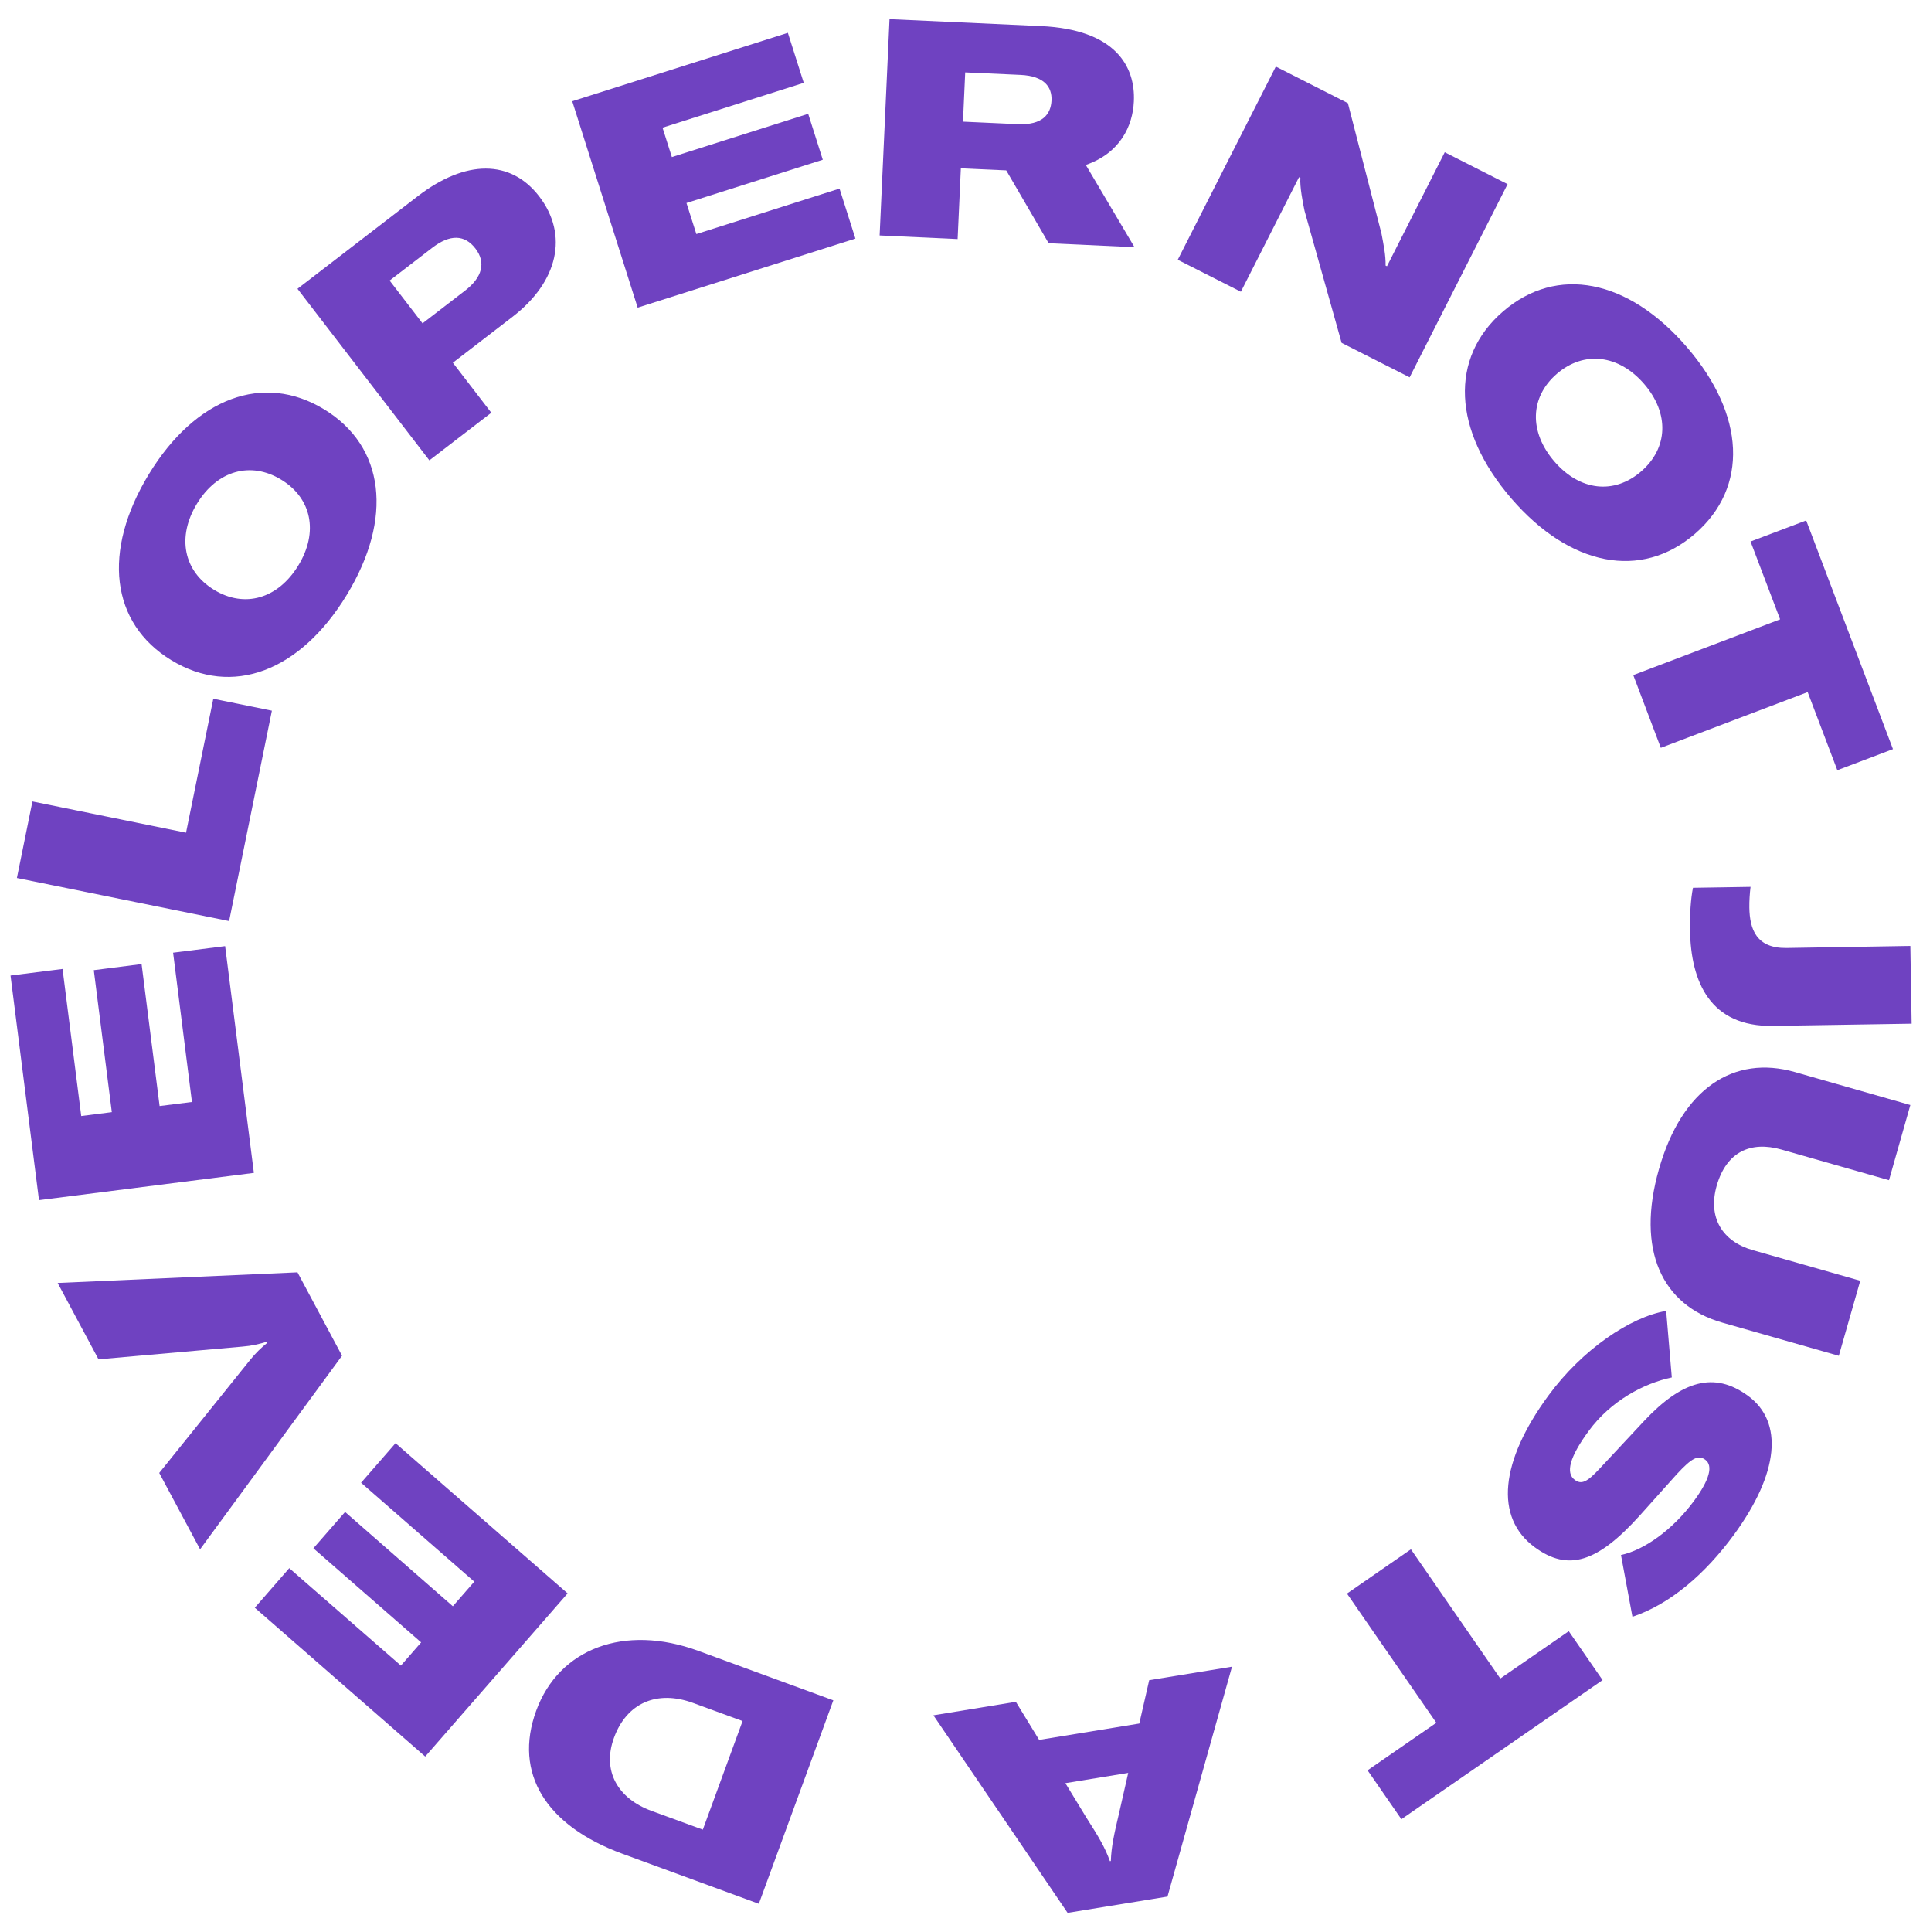
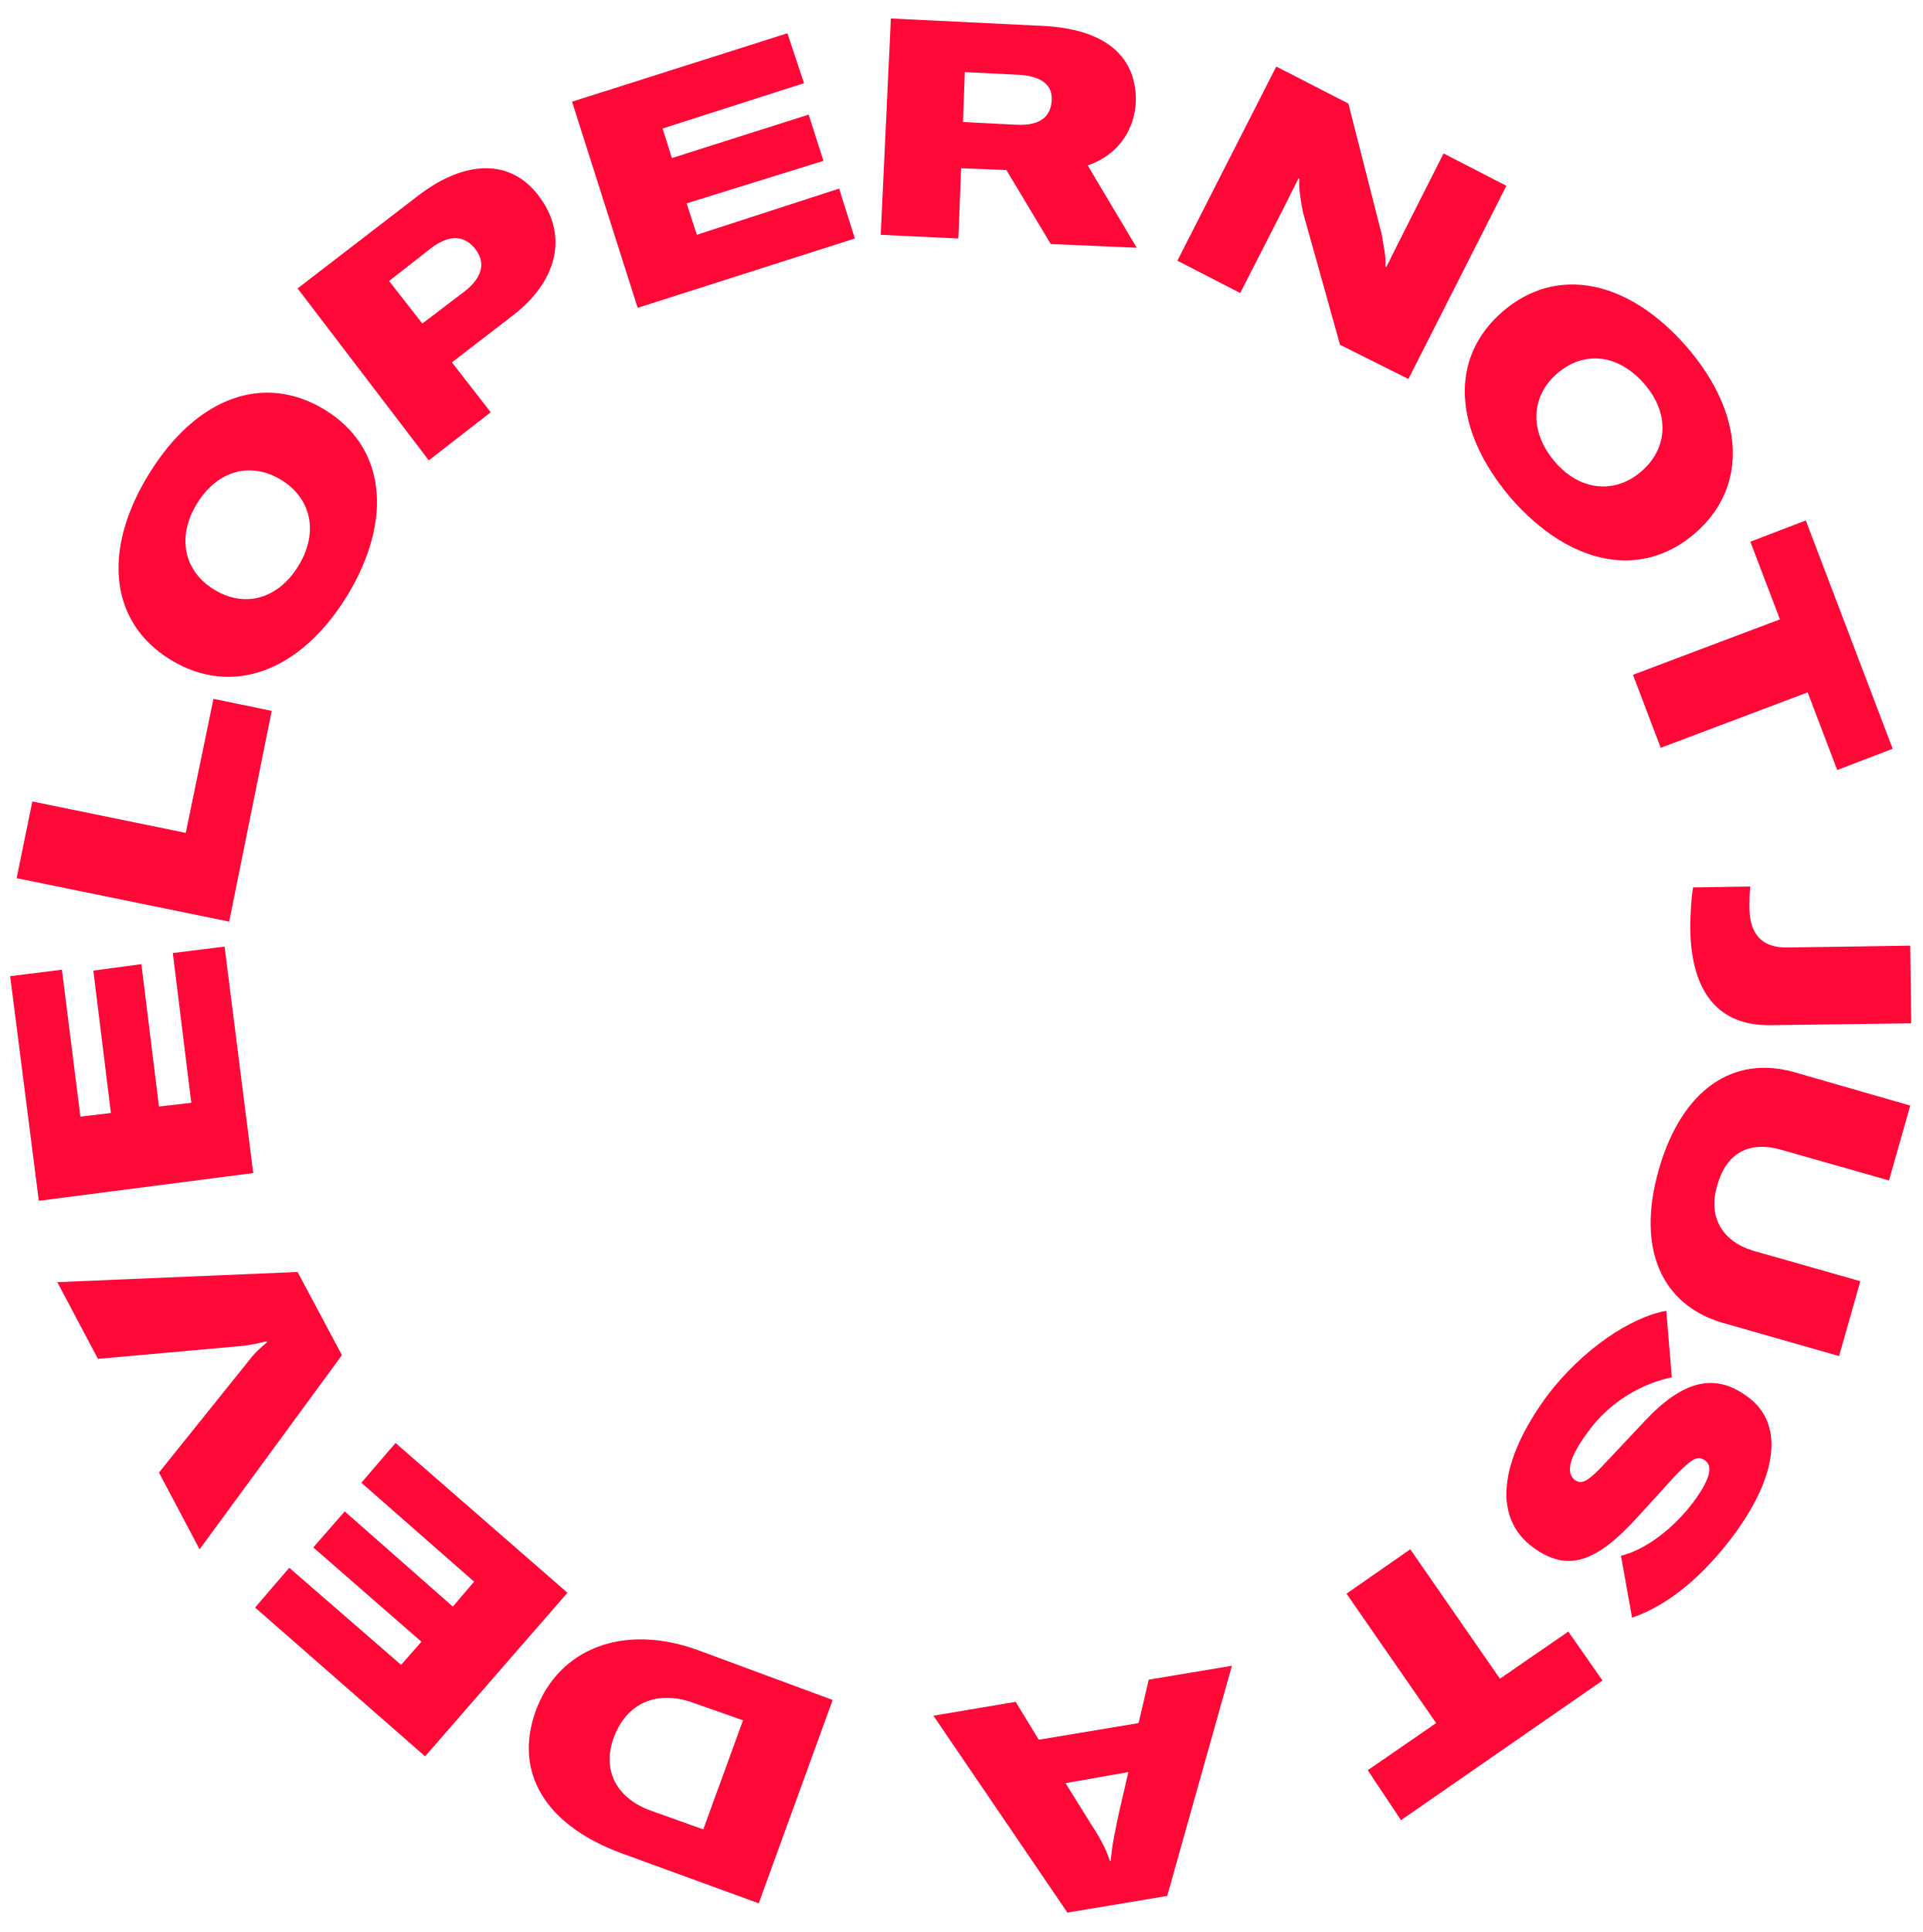
<svg xmlns="http://www.w3.org/2000/svg" version="1.1" id="Layer_1" x="0px" y="0px" viewBox="0 0 208 209" style="enable-background:new 0 0 208 209;" xml:space="preserve">
  <style type="text/css">
- 	.st0{fill:#6F42C1;}
+ 	.st0{fill:#FF0737;}
</style>
  <g>
-     <path class="st0" d="M138.05,7.2l7.8,3.96l3.63,14.08c0.24,1.27,0.47,2.35,0.45,3.49l0.15,0.07l1.64-3.24l4.61-9.09l6.8,3.45   l-10.6,20.9l-7.36-3.73l-4.01-14.28c-0.19-0.87-0.53-2.67-0.45-3.56l-0.15-0.08l-1.63,3.21l-4.66,9.18l-6.83-3.46L138.05,7.2z" />
-     <path class="st0" d="M162.64,33.69c5.82-5.02,13.52-3.52,19.88,3.85c6.34,7.34,6.7,15.18,0.88,20.21   c-5.82,5.02-13.52,3.52-19.86-3.82C157.18,46.55,156.82,38.71,162.64,33.69z M177.58,51c2.92-2.52,3.08-6.28,0.32-9.47   s-6.52-3.61-9.44-1.09c-2.92,2.52-3.03,6.28-0.27,9.48S174.66,53.52,177.58,51z" />
-     <path class="st0" d="M198.81,83.32l-3.21-8.45l-15.89,6.03l-2.98-7.87L192.62,67l-3.2-8.42l6.02-2.28l9.39,24.74L198.81,83.32z" />
-     <path class="st0" d="M182.87,100.63c-0.03-1.71,0.08-3.4,0.32-4.59l6.23-0.1c-0.09,0.73-0.14,1.52-0.13,2.25   c0.04,2.34,0.76,4.41,4.03,4.36l13.39-0.22l0.14,8.41l-15.01,0.24C185.06,111.09,182.96,106.24,182.87,100.63z" />
-     <path class="st0" d="M204.4,127.67l-11.62-3.31c-3.36-0.96-5.97,0.25-7.02,3.9c-0.98,3.43,0.58,6.03,3.91,6.98l11.62,3.31   l-2.32,8.12l-12.6-3.59c-6.54-1.86-9.36-7.85-6.86-16.61c2.5-8.76,8.12-12.37,14.7-10.5l12.5,3.57L204.4,127.67z" />
-     <path class="st0" d="M180.29,141.81l0.61,7.2c-3,0.63-6.6,2.52-9,5.8c-2.07,2.82-2.51,4.54-1.5,5.28c0.72,0.53,1.34,0.24,2.69-1.22   l4.81-5.15c4.1-4.36,7.58-5.41,11.25-2.72c3.86,2.83,3.36,8.36-1.56,15.07c-3.05,4.15-6.82,7.45-10.95,8.83l-1.24-6.68   c2.54-0.55,5.62-2.75,7.91-5.87c1.66-2.26,2.09-3.79,1.21-4.44c-0.75-0.55-1.45-0.2-3.05,1.53l-4.05,4.52   c-4.56,5.05-7.73,6.08-11.35,3.42c-4.39-3.22-3.74-9.3,1.47-16.4C171.22,145.97,176.4,142.48,180.29,141.81z" />
-     <path class="st0" d="M147.98,191.51l7.44-5.14l-9.67-13.98l6.92-4.79l9.67,13.98l7.41-5.12l3.66,5.29l-21.77,15.05L147.98,191.51z" />
-     <path class="st0" d="M112.44,188.22l10.84-1.77l1.07-4.69l8.96-1.46l-6.98,24.87l-10.81,1.76l-14.52-21.37l8.92-1.46L112.44,188.22   z M115.28,192.9l2.28,3.74c1.3,2.03,2.03,3.25,2.54,4.7l0.1-0.02c0.05-1.55,0.36-2.93,0.91-5.26l0.97-4.27L115.28,192.9z" />
-     <path class="st0" d="M82.11,205.95l-14.78-5.42c-8.24-3.02-11.79-8.68-9.31-15.47c2.46-6.72,9.53-9.41,17.55-6.47l14.6,5.35   L82.11,205.95z M74.99,184.22c-3.94-1.44-7.19,0.04-8.55,3.76c-1.32,3.59,0.4,6.58,4.06,7.92l5.55,2.03l4.3-11.75L74.99,184.22z" />
-     <path class="st0" d="M39.07,160.4l3.73-4.28l18.62,16.25l-15.41,17.65l-18.44-16.1l3.73-4.28l12.08,10.54l2.19-2.51l-11.66-10.18   l3.43-3.93L49,173.76l2.32-2.66L39.07,160.4z" />
-     <path class="st0" d="M21.65,167.6l-4.42-8.26l9.82-12.21c0.63-0.78,1.2-1.32,1.85-1.85l-0.06-0.12c-0.81,0.24-1.57,0.43-2.57,0.51   l-15.61,1.38l-4.42-8.26l25.95-1.15l4.82,9.02L21.65,167.6z" />
-     <path class="st0" d="M18.73,103.06l5.63-0.71l3.11,24.53l-23.25,2.95l-3.08-24.3l5.63-0.71l2.02,15.91l3.31-0.42l-1.95-15.36   l5.17-0.66l1.95,15.36l3.5-0.44L18.73,103.06z" />
-     <path class="st0" d="M1.83,94.98l1.68-8.28l16.62,3.38l2.95-14.49l6.34,1.29l-4.63,22.76L1.83,94.98z" />
-     <path class="st0" d="M18.54,71.42c-6.57-4-7.5-11.79-2.44-20.11c5.05-8.29,12.4-11.03,18.97-7.03s7.5,11.79,2.45,20.08   C32.46,72.67,25.1,75.42,18.54,71.42z M30.43,51.89c-3.3-2.01-6.92-1.01-9.12,2.6s-1.44,7.31,1.86,9.32   c3.3,2.01,6.91,0.96,9.11-2.64S33.73,53.9,30.43,51.89z" />
-     <path class="st0" d="M58.34,21.24c3.2,4.16,2.06,9.23-2.88,13.03L49,39.24l4.16,5.41l-6.7,5.15L32.19,31.24l13.02-10.02   C50.39,17.24,55.26,17.24,58.34,21.24z M51.44,26.88c-1.17-1.52-2.76-1.54-4.65-0.09l-4.63,3.56l3.56,4.63l4.6-3.54   C52.18,30.01,52.61,28.4,51.44,26.88z" />
-     <path class="st0" d="M90.84,20.4l1.72,5.41L69,33.28l-7.08-22.33l23.33-7.4l1.72,5.41l-15.28,4.85l1.01,3.18l14.75-4.68l1.58,4.97   l-14.75,4.68l1.07,3.36L90.84,20.4z" />
-     <path class="st0" d="M108.88,18.43l-4.91-0.22l-0.35,7.65l-8.44-0.39l1.07-23.4l16.38,0.75c8.08,0.37,10.24,4.37,10.06,8.16   c-0.12,2.64-1.48,5.58-5.2,6.86l5.27,8.9l-9.29-0.43L108.88,18.43z M104.2,13.16l5.93,0.27c2.7,0.12,3.58-1.09,3.65-2.57   c0.06-1.42-0.74-2.64-3.37-2.76l-5.97-0.27L104.2,13.16z" />
+     <path class="st0" d="M138.1,7.2l7.8,4l3.6,14.1c0.2,1.3,0.5,2.4,0.4,3.5l0.1,0.1l1.6-3.2l4.6-9.1l6.8,3.5l-10.6,20.9l-7.4-3.7   l-4-14.3c-0.2-0.9-0.5-2.7-0.4-3.6l-0.1-0.1l-1.6,3.2l-4.7,9.2l-6.8-3.5L138.1,7.2z" />
+     <path class="st0" d="M162.6,33.7c5.8-5,13.5-3.5,19.9,3.8c6.3,7.3,6.7,15.2,0.9,20.2c-5.8,5-13.5,3.5-19.9-3.8   C157.2,46.5,156.8,38.7,162.6,33.7z M177.6,51c2.9-2.5,3.1-6.3,0.3-9.5s-6.5-3.6-9.4-1.1s-3,6.3-0.3,9.5S174.7,53.5,177.6,51z" />
+     <path class="st0" d="M198.8,83.3l-3.2-8.4l-15.9,6l-3-7.9l15.9-6l-3.2-8.4l6-2.3l9.4,24.7L198.8,83.3z" />
+     <path class="st0" d="M182.9,100.6c0-1.7,0.1-3.4,0.3-4.6l6.2-0.1c-0.1,0.7-0.1,1.5-0.1,2.2c0,2.3,0.8,4.4,4,4.4l13.4-0.2l0.1,8.4   l-15,0.2C185.1,111.1,183,106.2,182.9,100.6z" />
+     <path class="st0" d="M204.4,127.7l-11.6-3.3c-3.4-1-6,0.2-7,3.9c-1,3.4,0.6,6,3.9,7l11.6,3.3l-2.3,8.1l-12.6-3.6   c-6.5-1.9-9.4-7.9-6.9-16.6s8.1-12.4,14.7-10.5l12.5,3.6L204.4,127.7z" />
+     <path class="st0" d="M180.3,141.8l0.6,7.2c-3,0.6-6.6,2.5-9,5.8c-2.1,2.8-2.5,4.5-1.5,5.3c0.7,0.5,1.3,0.2,2.7-1.2l4.8-5.1   c4.1-4.4,7.6-5.4,11.2-2.7c3.9,2.8,3.4,8.4-1.6,15.1c-3.1,4.1-6.8,7.4-10.9,8.8l-1.2-6.7c2.5-0.6,5.6-2.8,7.9-5.9   c1.7-2.3,2.1-3.8,1.2-4.4c-0.8-0.6-1.4-0.2-3.1,1.5l-4.1,4.5c-4.6,5.1-7.7,6.1-11.4,3.4c-4.4-3.2-3.7-9.3,1.5-16.4   C171.2,146,176.4,142.5,180.3,141.8z" />
+     <path class="st0" d="M148,191.5l7.4-5.1l-9.7-14l6.9-4.8l9.7,14l7.4-5.1l3.7,5.3l-21.8,15.1L148,191.5z" />
+     <path class="st0" d="M112.4,188.2l10.8-1.8l1.1-4.7l9-1.5l-7,24.9l-10.8,1.8L101,185.6l8.9-1.5L112.4,188.2z M115.3,192.9l2.3,3.7   c1.3,2,2,3.2,2.5,4.7l0.1,0c0.1-1.6,0.4-2.9,0.9-5.3l1-4.3L115.3,192.9z" />
+     <path class="st0" d="M82.1,205.9l-14.8-5.4c-8.2-3-11.8-8.7-9.3-15.5c2.5-6.7,9.5-9.4,17.5-6.5l14.6,5.4L82.1,205.9z M75,184.2   c-3.9-1.4-7.2,0-8.6,3.8c-1.3,3.6,0.4,6.6,4.1,7.9l5.6,2l4.3-11.8L75,184.2z" />
+     <path class="st0" d="M39.1,160.4l3.7-4.3l18.6,16.2L46,190l-18.4-16.1l3.7-4.3l12.1,10.5l2.2-2.5l-11.7-10.2l3.4-3.9L49,173.8   l2.3-2.7L39.1,160.4z" />
+     <path class="st0" d="M21.6,167.6l-4.4-8.3l9.8-12.2c0.6-0.8,1.2-1.3,1.9-1.9l-0.1-0.1c-0.8,0.2-1.6,0.4-2.6,0.5l-15.6,1.4l-4.4-8.3   l26-1.1l4.8,9L21.6,167.6z" />
+     <path class="st0" d="M18.7,103.1l5.6-0.7l3.1,24.5l-23.2,3l-3.1-24.3l5.6-0.7l2,15.9l3.3-0.4l-1.9-15.4l5.2-0.7l1.9,15.4l3.5-0.4   L18.7,103.1z" />
+     <path class="st0" d="M1.8,95l1.7-8.3l16.6,3.4l3-14.5l6.3,1.3l-4.6,22.8L1.8,95z" />
+     <path class="st0" d="M18.5,71.4c-6.6-4-7.5-11.8-2.4-20.1c5.1-8.3,12.4-11,19-7s7.5,11.8,2.5,20.1C32.5,72.7,25.1,75.4,18.5,71.4z    M30.4,51.9c-3.3-2-6.9-1-9.1,2.6s-1.4,7.3,1.9,9.3c3.3,2,6.9,1,9.1-2.6S33.7,53.9,30.4,51.9z" />
+     <path class="st0" d="M58.3,21.2c3.2,4.2,2.1,9.2-2.9,13l-6.5,5l4.2,5.4l-6.7,5.2L32.2,31.2l13-10C50.4,17.2,55.3,17.2,58.3,21.2z    M51.4,26.9c-1.2-1.5-2.8-1.5-4.7-0.1l-4.6,3.6l3.6,4.6l4.6-3.5C52.2,30,52.6,28.4,51.4,26.9z" />
+     <path class="st0" d="M90.8,20.4l1.7,5.4L69,33.3l-7.1-22.3l23.3-7.4L87,9l-15.3,4.9l1,3.2l14.8-4.7l1.6,5L74.3,22l1.1,3.4   L90.8,20.4z" />
+     <path class="st0" d="M108.9,18.4l-4.9-0.2l-0.3,7.6l-8.4-0.4l1.1-23.4l16.4,0.8c8.1,0.4,10.2,4.4,10.1,8.2   c-0.1,2.6-1.5,5.6-5.2,6.9l5.3,8.9l-9.3-0.4L108.9,18.4z M104.2,13.2l5.9,0.3c2.7,0.1,3.6-1.1,3.7-2.6c0.1-1.4-0.7-2.6-3.4-2.8   l-6-0.3L104.2,13.2z" />
  </g>
</svg>
